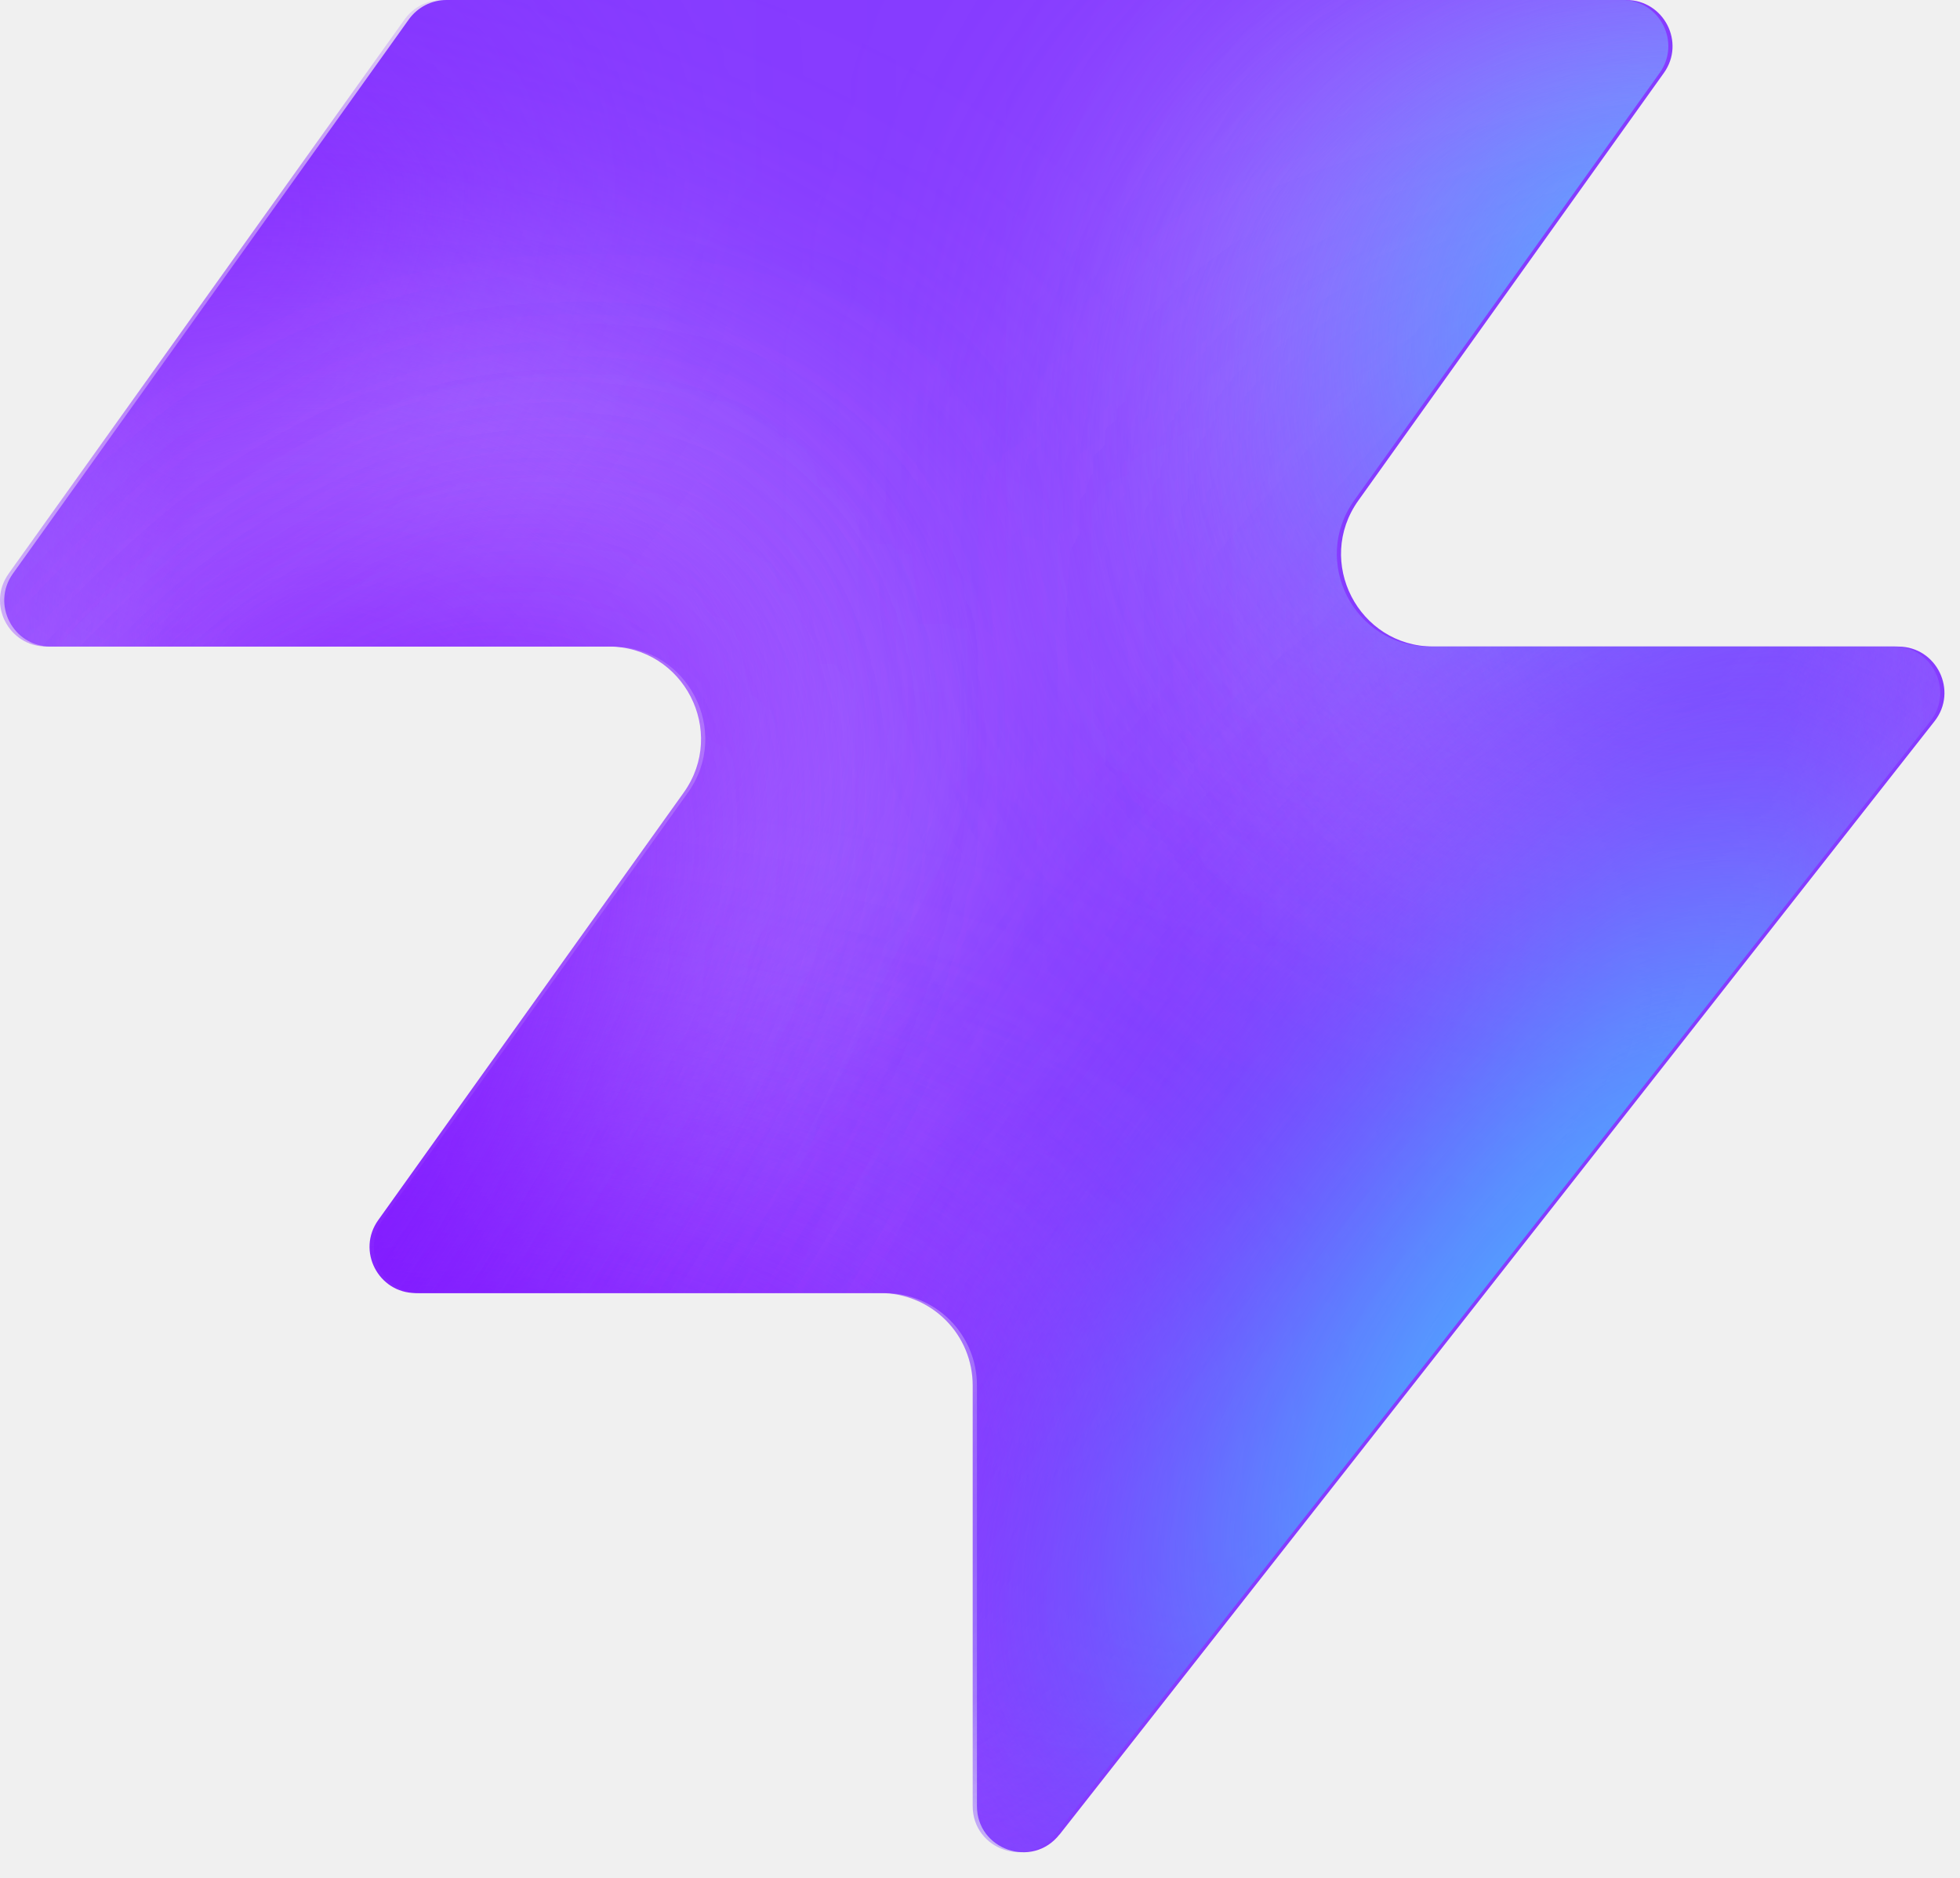
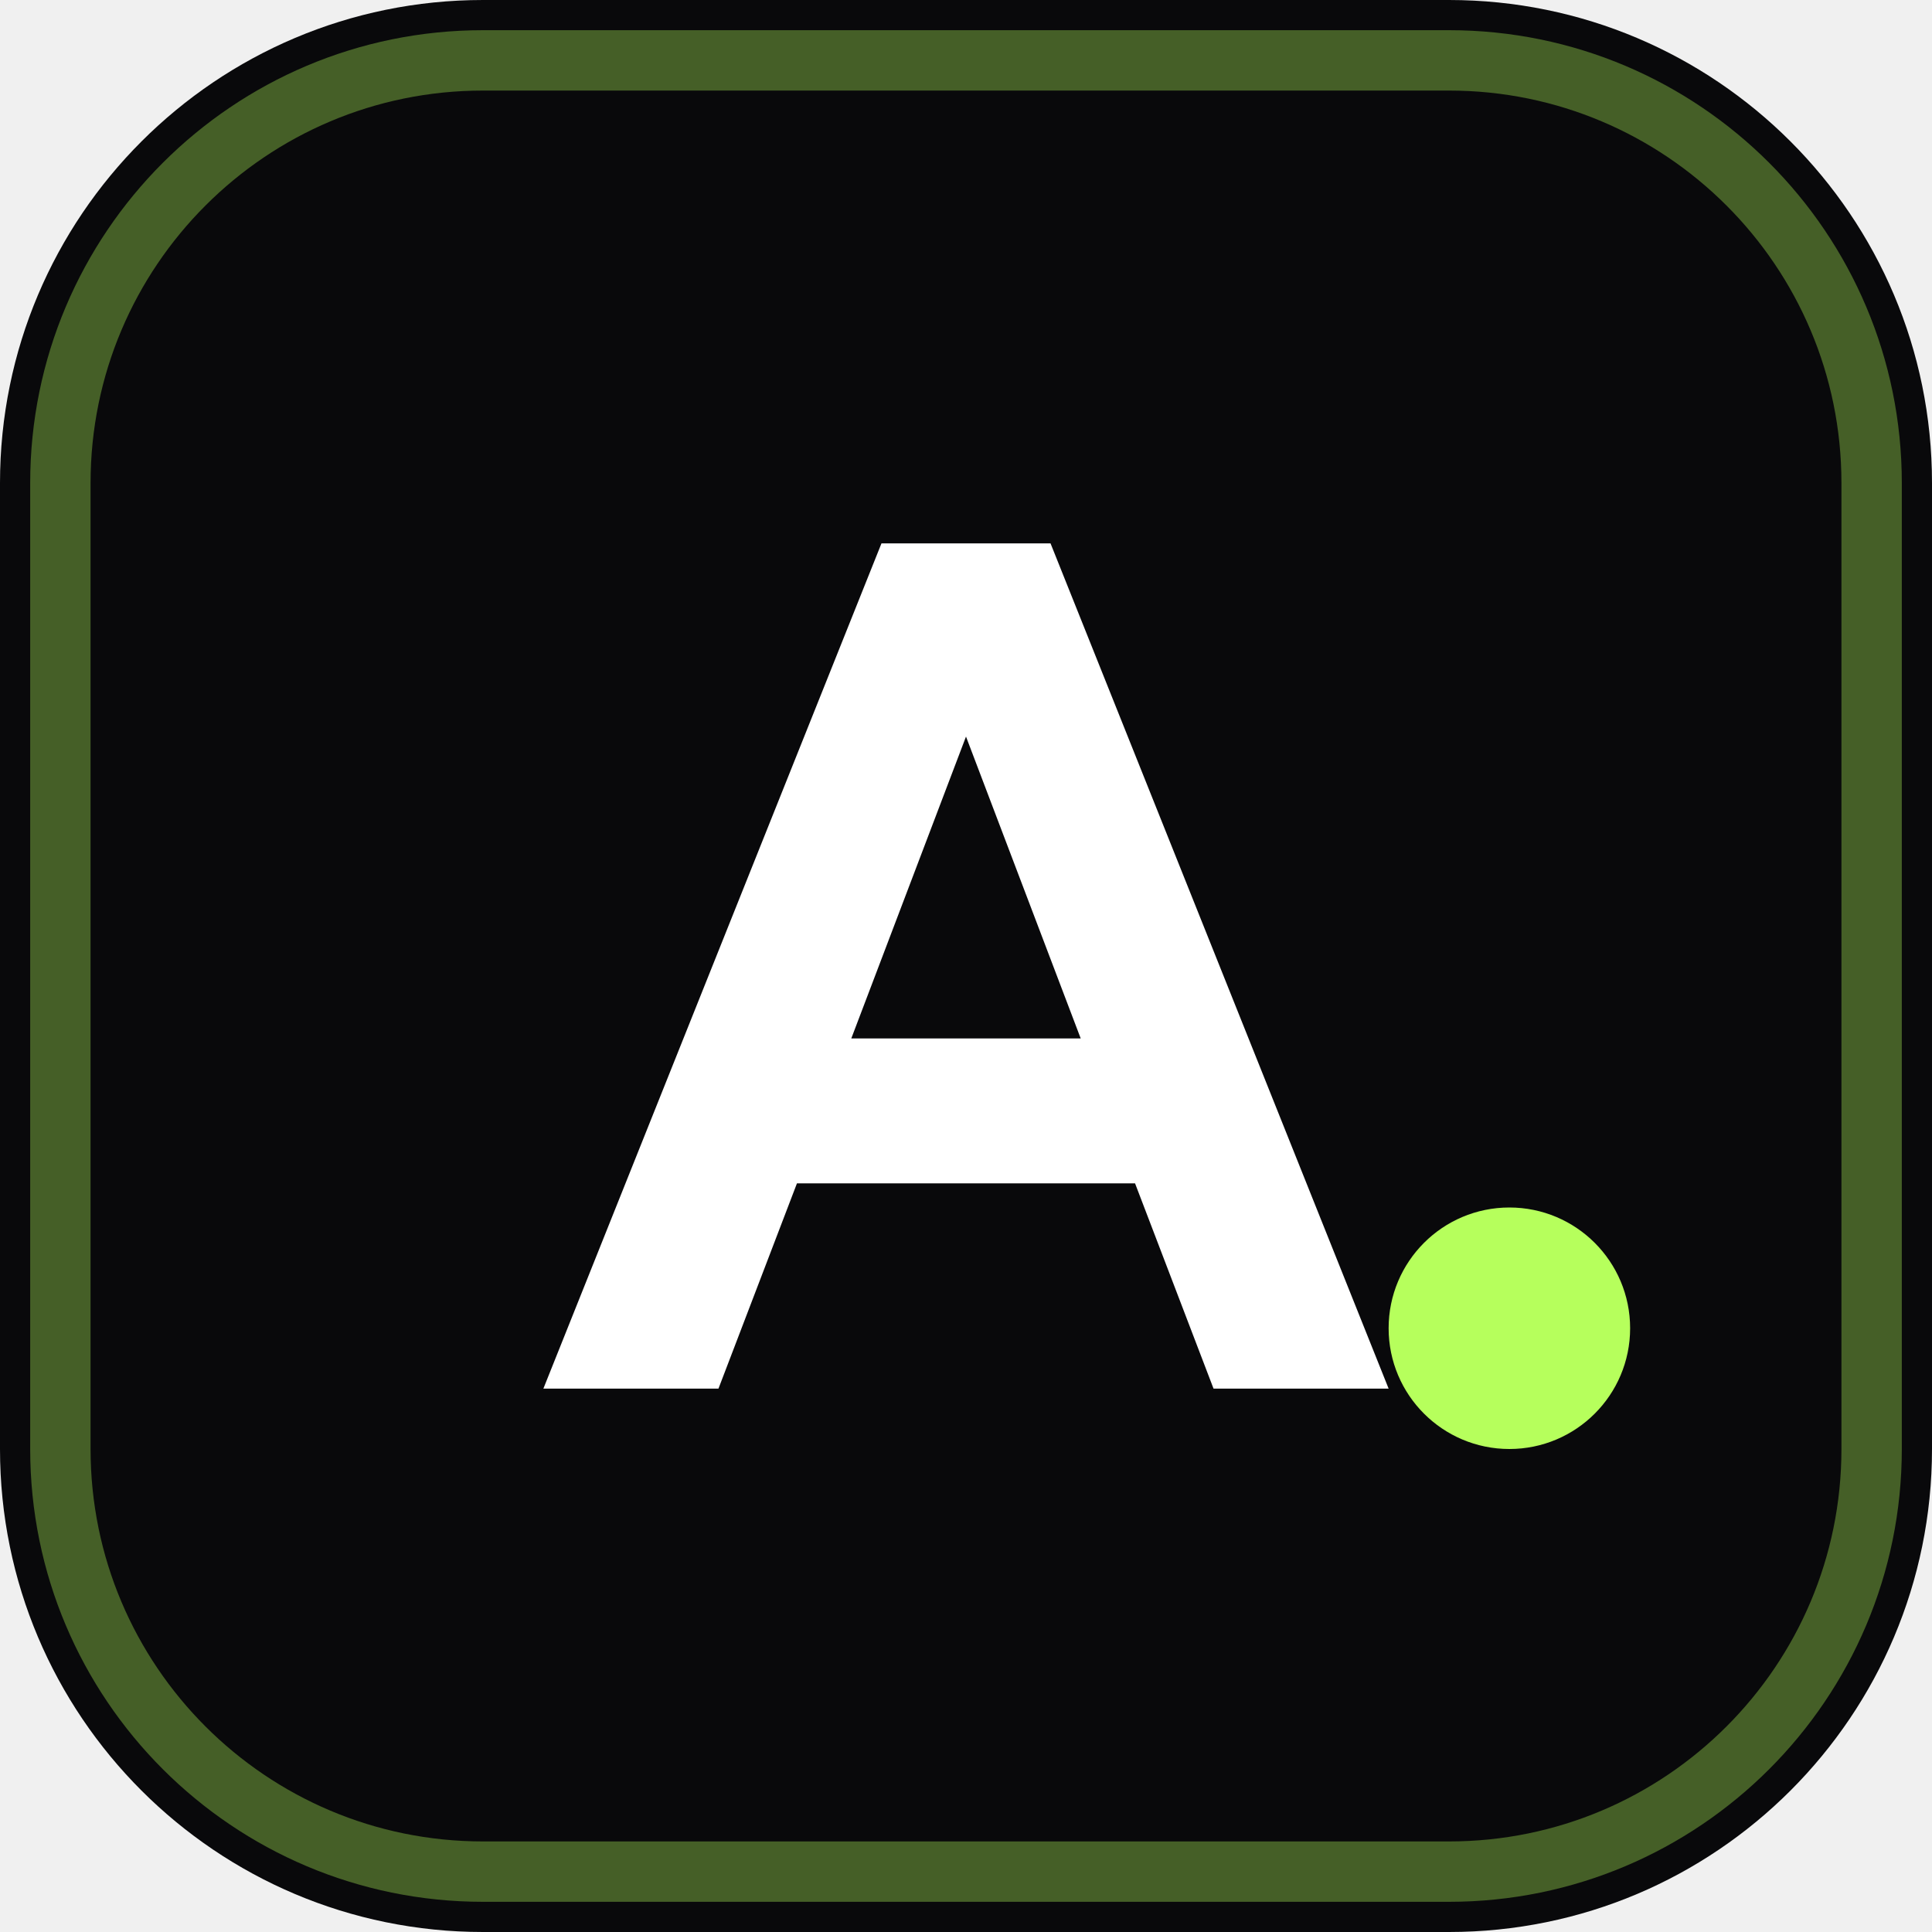
- <svg xmlns="http://www.w3.org/2000/svg" width="48" height="46" fill="none" viewBox="0 0 48 46">
-   <path fill="#863bff" d="M25.946 44.938c-.664.845-2.021.375-2.021-.698V33.937a2.26 2.26 0 0 0-2.262-2.262H10.287c-.92 0-1.456-1.04-.92-1.788l7.48-10.471c1.07-1.497 0-3.578-1.842-3.578H1.237c-.92 0-1.456-1.04-.92-1.788L10.013.474c.214-.297.556-.474.92-.474h28.894c.92 0 1.456 1.04.92 1.788l-7.48 10.471c-1.07 1.498 0 3.579 1.842 3.579h11.377c.943 0 1.473 1.088.89 1.83L25.947 44.94z" style="fill:#863bff;fill:color(display-p3 .525 .23 1);fill-opacity:1" />
-   <mask id="a" width="48" height="46" x="0" y="0" maskUnits="userSpaceOnUse" style="mask-type:alpha">
-     <path fill="#000" d="M25.842 44.938c-.664.844-2.021.375-2.021-.698V33.937a2.26 2.26 0 0 0-2.262-2.262H10.183c-.92 0-1.456-1.04-.92-1.788l7.48-10.471c1.07-1.498 0-3.579-1.842-3.579H1.133c-.92 0-1.456-1.04-.92-1.787L9.91.473c.214-.297.556-.474.92-.474h28.894c.92 0 1.456 1.04.92 1.788l-7.48 10.471c-1.07 1.498 0 3.578 1.842 3.578h11.377c.943 0 1.473 1.088.89 1.832L25.843 44.94z" style="fill:#000;fill-opacity:1" />
-   </mask>
-   <g mask="url(#a)">
-     <g filter="url(#b)">
-       <ellipse cx="5.508" cy="14.704" fill="#ede6ff" rx="5.508" ry="14.704" style="fill:#ede6ff;fill:color(display-p3 .927 .903 1);fill-opacity:1" transform="matrix(.00324 1 1 -.00324 -4.47 31.516)" />
-     </g>
-     <g filter="url(#c)">
-       <ellipse cx="10.399" cy="29.851" fill="#ede6ff" rx="10.399" ry="29.851" style="fill:#ede6ff;fill:color(display-p3 .927 .903 1);fill-opacity:1" transform="matrix(.00324 1 1 -.00324 -39.328 7.883)" />
-     </g>
-     <g filter="url(#d)">
-       <ellipse cx="5.508" cy="30.487" fill="#7e14ff" rx="5.508" ry="30.487" style="fill:#7e14ff;fill:color(display-p3 .492 .077 1);fill-opacity:1" transform="rotate(89.814 -25.913 -14.639)scale(1 -1)" />
-     </g>
-     <g filter="url(#e)">
-       <ellipse cx="5.508" cy="30.599" fill="#7e14ff" rx="5.508" ry="30.599" style="fill:#7e14ff;fill:color(display-p3 .492 .077 1);fill-opacity:1" transform="rotate(89.814 -32.644 -3.334)scale(1 -1)" />
-     </g>
-     <g filter="url(#f)">
-       <ellipse cx="5.508" cy="30.599" fill="#7e14ff" rx="5.508" ry="30.599" style="fill:#7e14ff;fill:color(display-p3 .492 .077 1);fill-opacity:1" transform="matrix(.00324 1 1 -.00324 -34.34 30.47)" />
-     </g>
-     <g filter="url(#g)">
-       <ellipse cx="14.072" cy="22.078" fill="#ede6ff" rx="14.072" ry="22.078" style="fill:#ede6ff;fill:color(display-p3 .927 .903 1);fill-opacity:1" transform="rotate(93.35 24.506 48.493)scale(-1 1)" />
-     </g>
-     <g filter="url(#h)">
-       <ellipse cx="3.47" cy="21.501" fill="#7e14ff" rx="3.47" ry="21.501" style="fill:#7e14ff;fill:color(display-p3 .492 .077 1);fill-opacity:1" transform="rotate(89.009 28.708 47.59)scale(-1 1)" />
-     </g>
-     <g filter="url(#i)">
-       <ellipse cx="3.47" cy="21.501" fill="#7e14ff" rx="3.47" ry="21.501" style="fill:#7e14ff;fill:color(display-p3 .492 .077 1);fill-opacity:1" transform="rotate(89.009 28.708 47.59)scale(-1 1)" />
-     </g>
-     <g filter="url(#j)">
-       <ellipse cx=".387" cy="8.972" fill="#7e14ff" rx="4.407" ry="29.108" style="fill:#7e14ff;fill:color(display-p3 .492 .077 1);fill-opacity:1" transform="rotate(39.51 .387 8.972)" />
-     </g>
-     <g filter="url(#k)">
-       <ellipse cx="47.523" cy="-6.092" fill="#7e14ff" rx="4.407" ry="29.108" style="fill:#7e14ff;fill:color(display-p3 .492 .077 1);fill-opacity:1" transform="rotate(37.892 47.523 -6.092)" />
-     </g>
-     <g filter="url(#l)">
-       <ellipse cx="41.412" cy="6.333" fill="#47bfff" rx="5.971" ry="9.665" style="fill:#47bfff;fill:color(display-p3 .28 .748 1);fill-opacity:1" transform="rotate(37.892 41.412 6.333)" />
-     </g>
-     <g filter="url(#m)">
-       <ellipse cx="-1.879" cy="38.332" fill="#7e14ff" rx="4.407" ry="29.108" style="fill:#7e14ff;fill:color(display-p3 .492 .077 1);fill-opacity:1" transform="rotate(37.892 -1.88 38.332)" />
-     </g>
-     <g filter="url(#n)">
-       <ellipse cx="-1.879" cy="38.332" fill="#7e14ff" rx="4.407" ry="29.108" style="fill:#7e14ff;fill:color(display-p3 .492 .077 1);fill-opacity:1" transform="rotate(37.892 -1.88 38.332)" />
-     </g>
-     <g filter="url(#o)">
-       <ellipse cx="35.651" cy="29.907" fill="#7e14ff" rx="4.407" ry="29.108" style="fill:#7e14ff;fill:color(display-p3 .492 .077 1);fill-opacity:1" transform="rotate(37.892 35.651 29.907)" />
-     </g>
-     <g filter="url(#p)">
-       <ellipse cx="38.418" cy="32.4" fill="#47bfff" rx="5.971" ry="15.297" style="fill:#47bfff;fill:color(display-p3 .28 .748 1);fill-opacity:1" transform="rotate(37.892 38.418 32.4)" />
-     </g>
-   </g>
-   <defs>
-     <filter id="b" width="60.045" height="41.654" x="-19.77" y="16.149" color-interpolation-filters="sRGB" filterUnits="userSpaceOnUse">
-       <feFlood flood-opacity="0" result="BackgroundImageFix" />
-       <feBlend in="SourceGraphic" in2="BackgroundImageFix" result="shape" />
-       <feGaussianBlur result="effect1_foregroundBlur_2002_17158" stdDeviation="7.659" />
-     </filter>
-     <filter id="c" width="90.34" height="51.437" x="-54.613" y="-7.533" color-interpolation-filters="sRGB" filterUnits="userSpaceOnUse">
-       <feFlood flood-opacity="0" result="BackgroundImageFix" />
-       <feBlend in="SourceGraphic" in2="BackgroundImageFix" result="shape" />
-       <feGaussianBlur result="effect1_foregroundBlur_2002_17158" stdDeviation="7.659" />
-     </filter>
-     <filter id="d" width="79.355" height="29.4" x="-49.64" y="2.03" color-interpolation-filters="sRGB" filterUnits="userSpaceOnUse">
-       <feFlood flood-opacity="0" result="BackgroundImageFix" />
-       <feBlend in="SourceGraphic" in2="BackgroundImageFix" result="shape" />
-       <feGaussianBlur result="effect1_foregroundBlur_2002_17158" stdDeviation="4.596" />
-     </filter>
-     <filter id="e" width="79.579" height="29.4" x="-45.045" y="20.029" color-interpolation-filters="sRGB" filterUnits="userSpaceOnUse">
-       <feFlood flood-opacity="0" result="BackgroundImageFix" />
-       <feBlend in="SourceGraphic" in2="BackgroundImageFix" result="shape" />
-       <feGaussianBlur result="effect1_foregroundBlur_2002_17158" stdDeviation="4.596" />
-     </filter>
-     <filter id="f" width="79.579" height="29.4" x="-43.513" y="21.178" color-interpolation-filters="sRGB" filterUnits="userSpaceOnUse">
-       <feFlood flood-opacity="0" result="BackgroundImageFix" />
-       <feBlend in="SourceGraphic" in2="BackgroundImageFix" result="shape" />
-       <feGaussianBlur result="effect1_foregroundBlur_2002_17158" stdDeviation="4.596" />
-     </filter>
-     <filter id="g" width="74.749" height="58.852" x="15.756" y="-17.901" color-interpolation-filters="sRGB" filterUnits="userSpaceOnUse">
-       <feFlood flood-opacity="0" result="BackgroundImageFix" />
-       <feBlend in="SourceGraphic" in2="BackgroundImageFix" result="shape" />
-       <feGaussianBlur result="effect1_foregroundBlur_2002_17158" stdDeviation="7.659" />
-     </filter>
-     <filter id="h" width="61.377" height="25.362" x="23.548" y="2.284" color-interpolation-filters="sRGB" filterUnits="userSpaceOnUse">
-       <feFlood flood-opacity="0" result="BackgroundImageFix" />
-       <feBlend in="SourceGraphic" in2="BackgroundImageFix" result="shape" />
-       <feGaussianBlur result="effect1_foregroundBlur_2002_17158" stdDeviation="4.596" />
-     </filter>
-     <filter id="i" width="61.377" height="25.362" x="23.548" y="2.284" color-interpolation-filters="sRGB" filterUnits="userSpaceOnUse">
-       <feFlood flood-opacity="0" result="BackgroundImageFix" />
-       <feBlend in="SourceGraphic" in2="BackgroundImageFix" result="shape" />
-       <feGaussianBlur result="effect1_foregroundBlur_2002_17158" stdDeviation="4.596" />
-     </filter>
-     <filter id="j" width="56.045" height="63.649" x="-27.636" y="-22.853" color-interpolation-filters="sRGB" filterUnits="userSpaceOnUse">
-       <feFlood flood-opacity="0" result="BackgroundImageFix" />
-       <feBlend in="SourceGraphic" in2="BackgroundImageFix" result="shape" />
-       <feGaussianBlur result="effect1_foregroundBlur_2002_17158" stdDeviation="4.596" />
-     </filter>
-     <filter id="k" width="54.814" height="64.646" x="20.116" y="-38.415" color-interpolation-filters="sRGB" filterUnits="userSpaceOnUse">
-       <feFlood flood-opacity="0" result="BackgroundImageFix" />
-       <feBlend in="SourceGraphic" in2="BackgroundImageFix" result="shape" />
-       <feGaussianBlur result="effect1_foregroundBlur_2002_17158" stdDeviation="4.596" />
-     </filter>
-     <filter id="l" width="33.541" height="35.313" x="24.641" y="-11.323" color-interpolation-filters="sRGB" filterUnits="userSpaceOnUse">
-       <feFlood flood-opacity="0" result="BackgroundImageFix" />
-       <feBlend in="SourceGraphic" in2="BackgroundImageFix" result="shape" />
-       <feGaussianBlur result="effect1_foregroundBlur_2002_17158" stdDeviation="4.596" />
-     </filter>
-     <filter id="m" width="54.814" height="64.646" x="-29.286" y="6.009" color-interpolation-filters="sRGB" filterUnits="userSpaceOnUse">
-       <feFlood flood-opacity="0" result="BackgroundImageFix" />
-       <feBlend in="SourceGraphic" in2="BackgroundImageFix" result="shape" />
-       <feGaussianBlur result="effect1_foregroundBlur_2002_17158" stdDeviation="4.596" />
-     </filter>
-     <filter id="n" width="54.814" height="64.646" x="-29.286" y="6.009" color-interpolation-filters="sRGB" filterUnits="userSpaceOnUse">
-       <feFlood flood-opacity="0" result="BackgroundImageFix" />
-       <feBlend in="SourceGraphic" in2="BackgroundImageFix" result="shape" />
-       <feGaussianBlur result="effect1_foregroundBlur_2002_17158" stdDeviation="4.596" />
-     </filter>
-     <filter id="o" width="54.814" height="64.646" x="8.244" y="-2.416" color-interpolation-filters="sRGB" filterUnits="userSpaceOnUse">
-       <feFlood flood-opacity="0" result="BackgroundImageFix" />
-       <feBlend in="SourceGraphic" in2="BackgroundImageFix" result="shape" />
-       <feGaussianBlur result="effect1_foregroundBlur_2002_17158" stdDeviation="4.596" />
-     </filter>
-     <filter id="p" width="39.409" height="43.623" x="18.713" y="10.588" color-interpolation-filters="sRGB" filterUnits="userSpaceOnUse">
-       <feFlood flood-opacity="0" result="BackgroundImageFix" />
-       <feBlend in="SourceGraphic" in2="BackgroundImageFix" result="shape" />
-       <feGaussianBlur result="effect1_foregroundBlur_2002_17158" stdDeviation="4.596" />
-     </filter>
-   </defs>
+ <svg xmlns="http://www.w3.org/2000/svg" viewBox="0 0 64 64" fill="none">
+   <rect width="64" height="64" rx="16" fill="#09090B" />
+   <rect x="2" y="2" width="60" height="60" rx="14" stroke="#B6FF5C" stroke-opacity="0.35" stroke-width="2" />
+   <path d="M18 46L29.2 18H34.8L46 46H40.2L37.6 39.2H26.4L23.8 46H18ZM28.2 34.4H35.8L32 24.4L28.2 34.4Z" fill="#FFFFFF" />
+   <circle cx="50" cy="44" r="4" fill="#B6FF5C" />
</svg>
